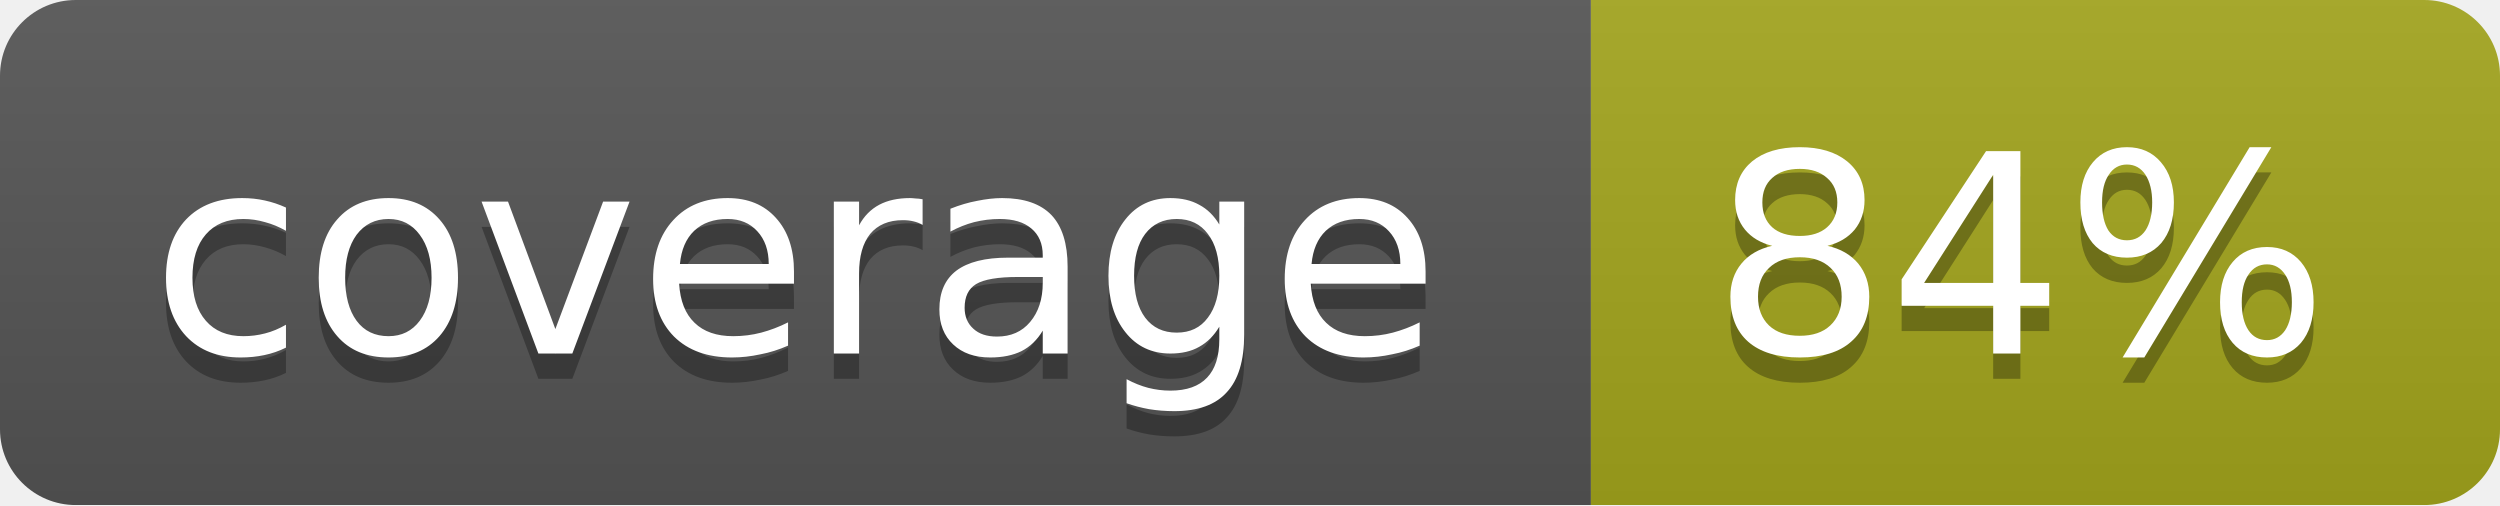
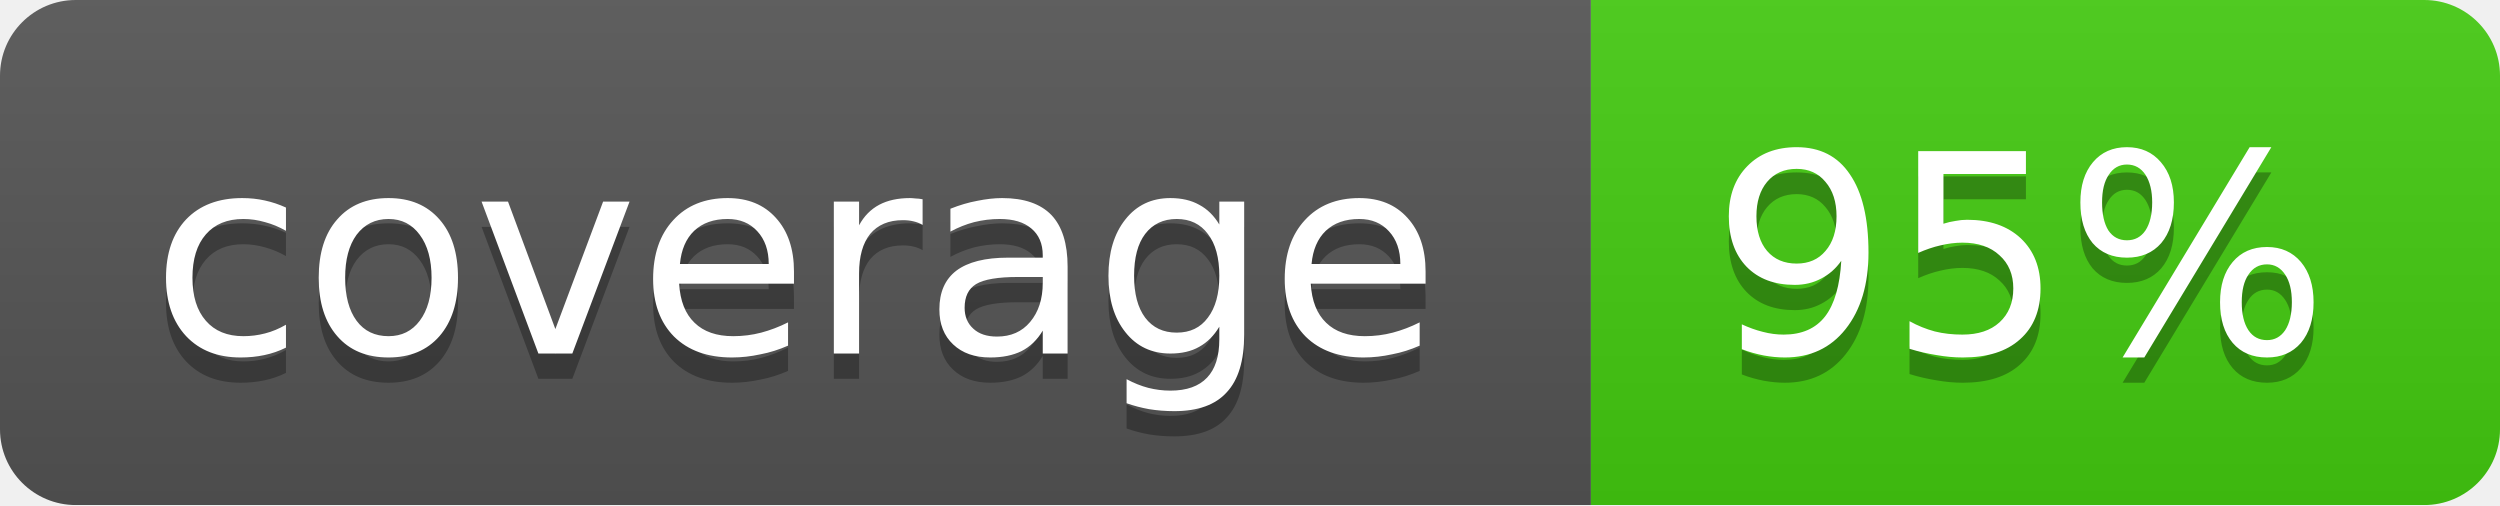
<svg xmlns="http://www.w3.org/2000/svg" width="99" height="20">
  <linearGradient id="b" x2="0" y2="100%">
    <stop offset="0" stop-color="#bbb" stop-opacity=".1" />
    <stop offset="1" stop-opacity=".1" />
  </linearGradient>
  <mask id="a">
    <rect width="99" height="20" rx="3" fill="#fff" />
  </mask>
  <g mask="url(#a)">
    <path fill="#555" d="M0 0h63v20H0z" />
-     <path fill="#a4a61d" d="M63 0h36v20H63z" />
+     <path fill="#4c1" d="M63 0h36v20H63z" />
    <path fill="url(#b)" d="M0 0h99v20H0z" />
  </g>
  <g fill="#fff" text-anchor="middle" font-family="DejaVu Sans,Verdana,Geneva,sans-serif" font-size="11">
    <text x="31.5" y="15" fill="#010101" fill-opacity=".3">coverage</text>
    <text x="31.5" y="14">coverage</text>
-     <text x="80" y="15" fill="#010101" fill-opacity=".3">84%</text>
-     <text x="80" y="14">84%</text>
+     <text x="80" y="15" fill="#010101" fill-opacity=".3">95%</text>
+     <text x="80" y="14">95%</text>
  </g>
</svg>
